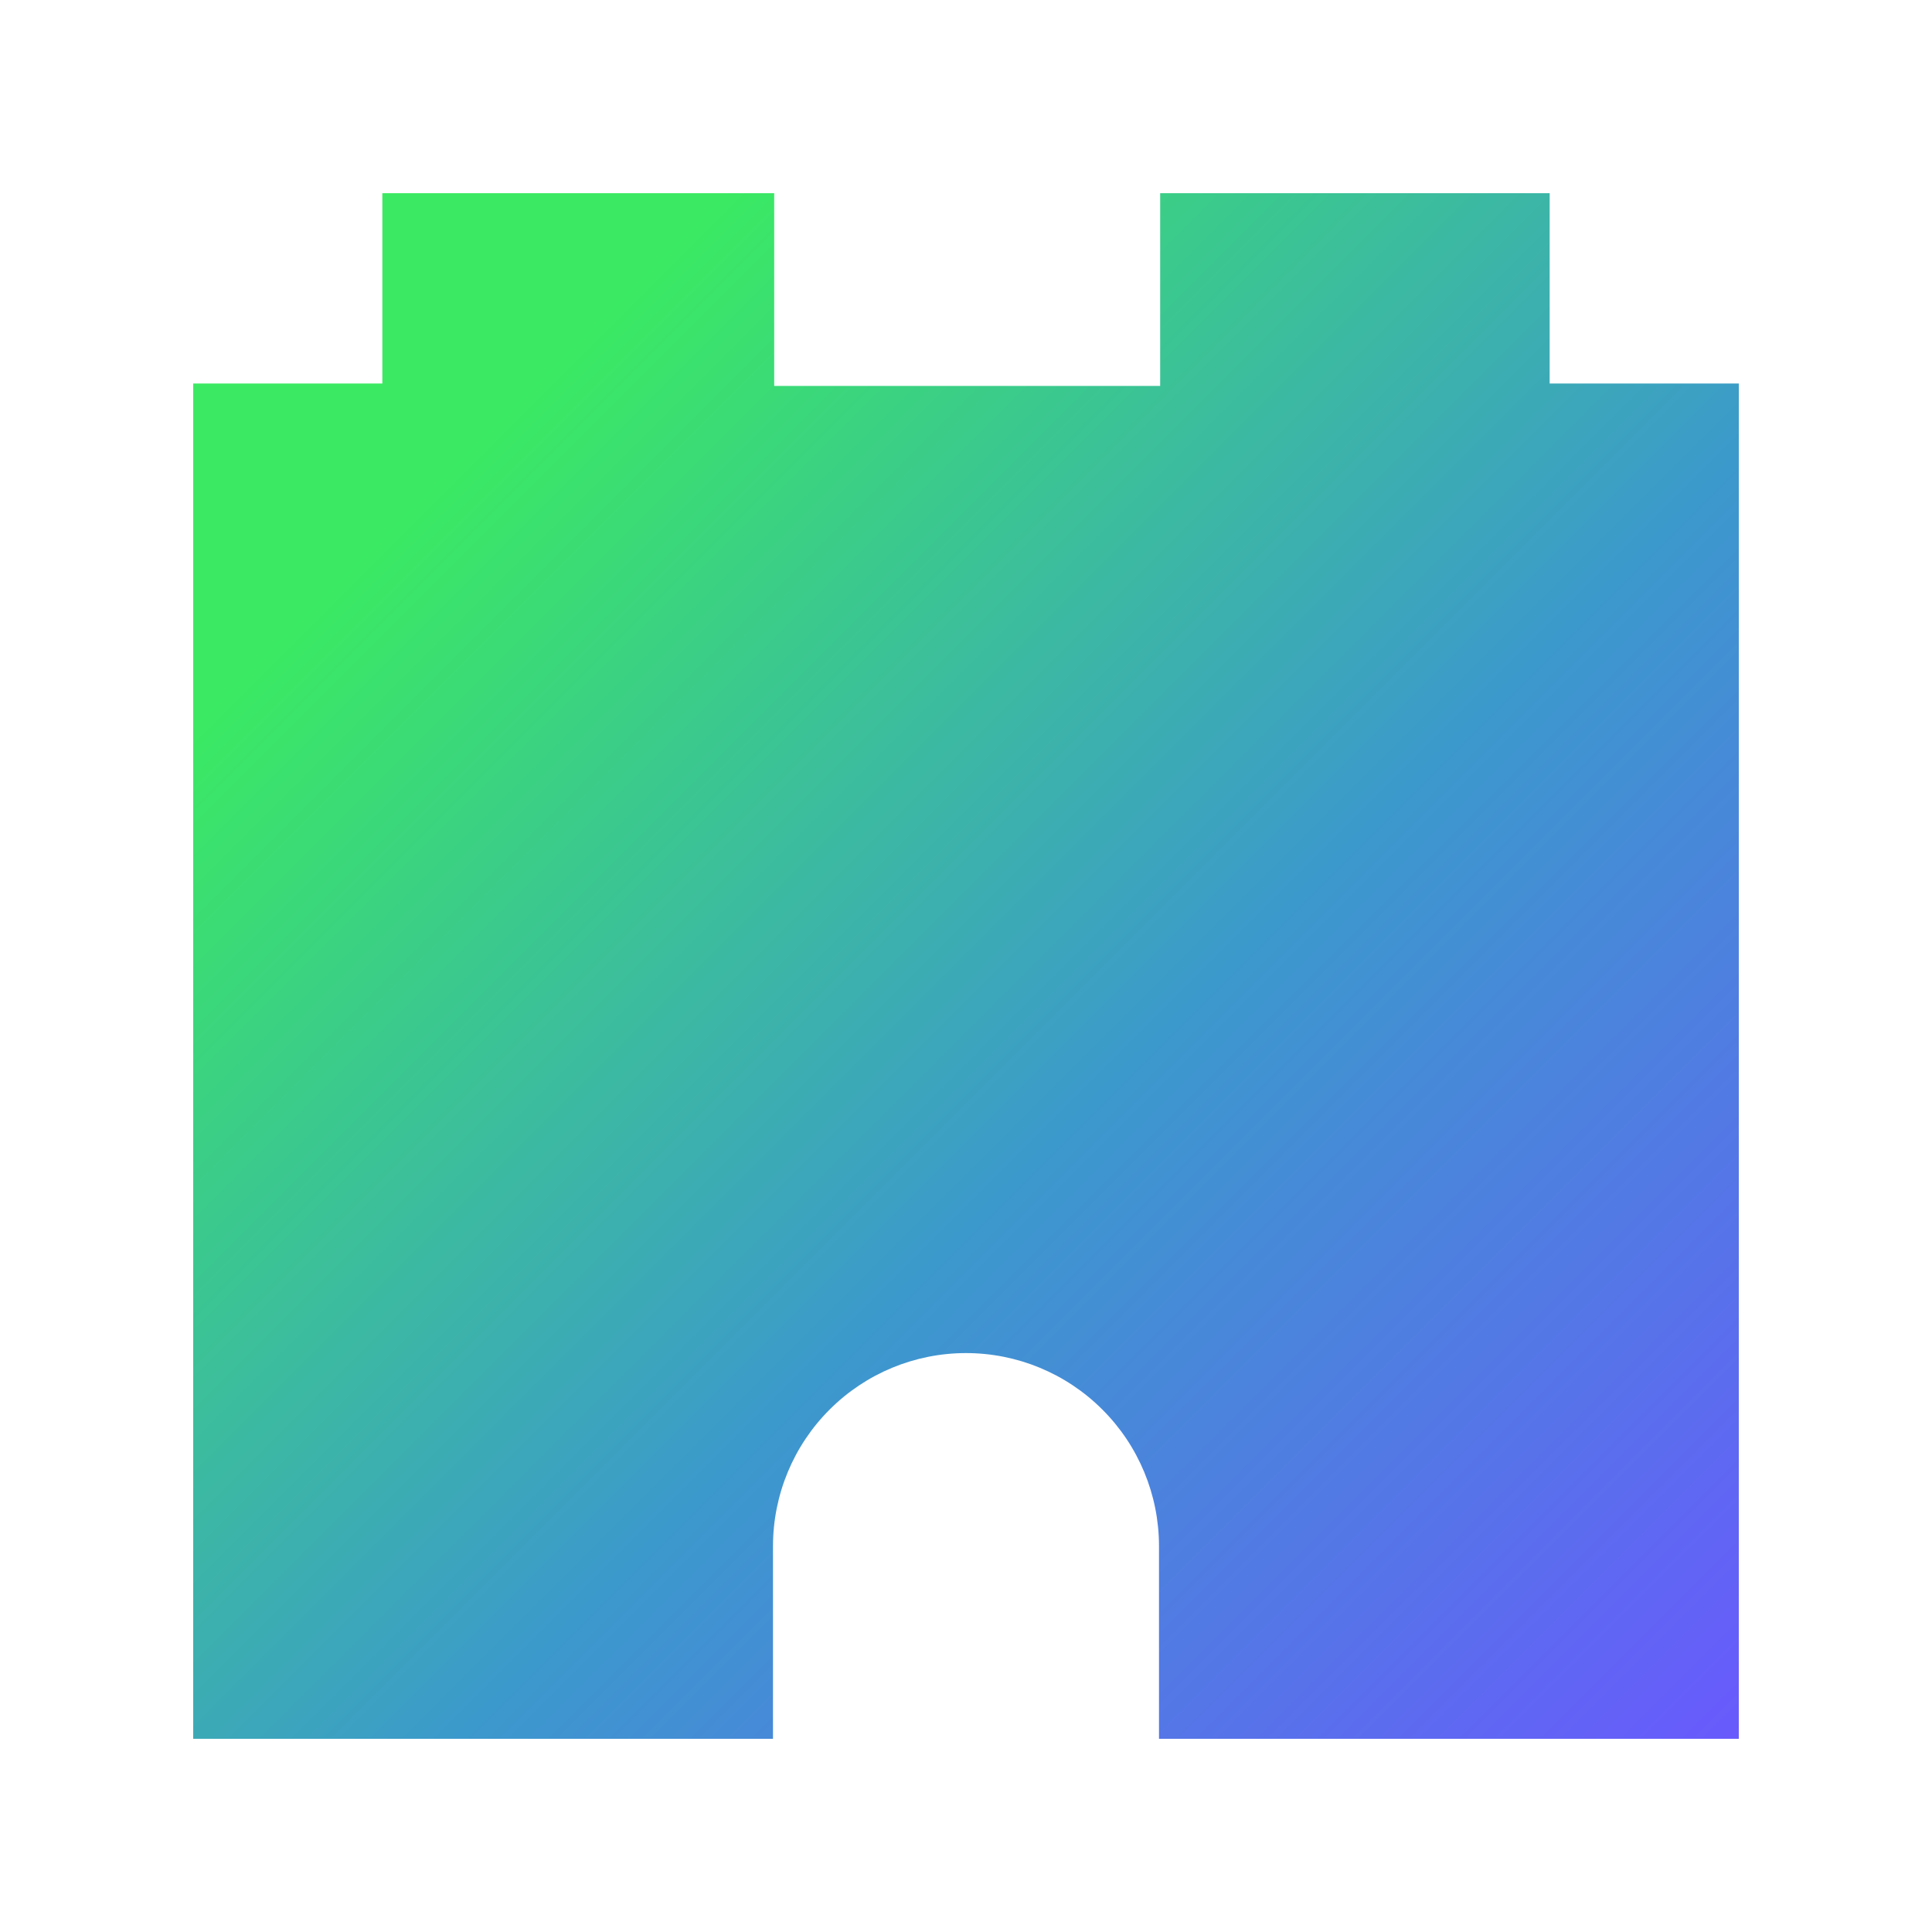
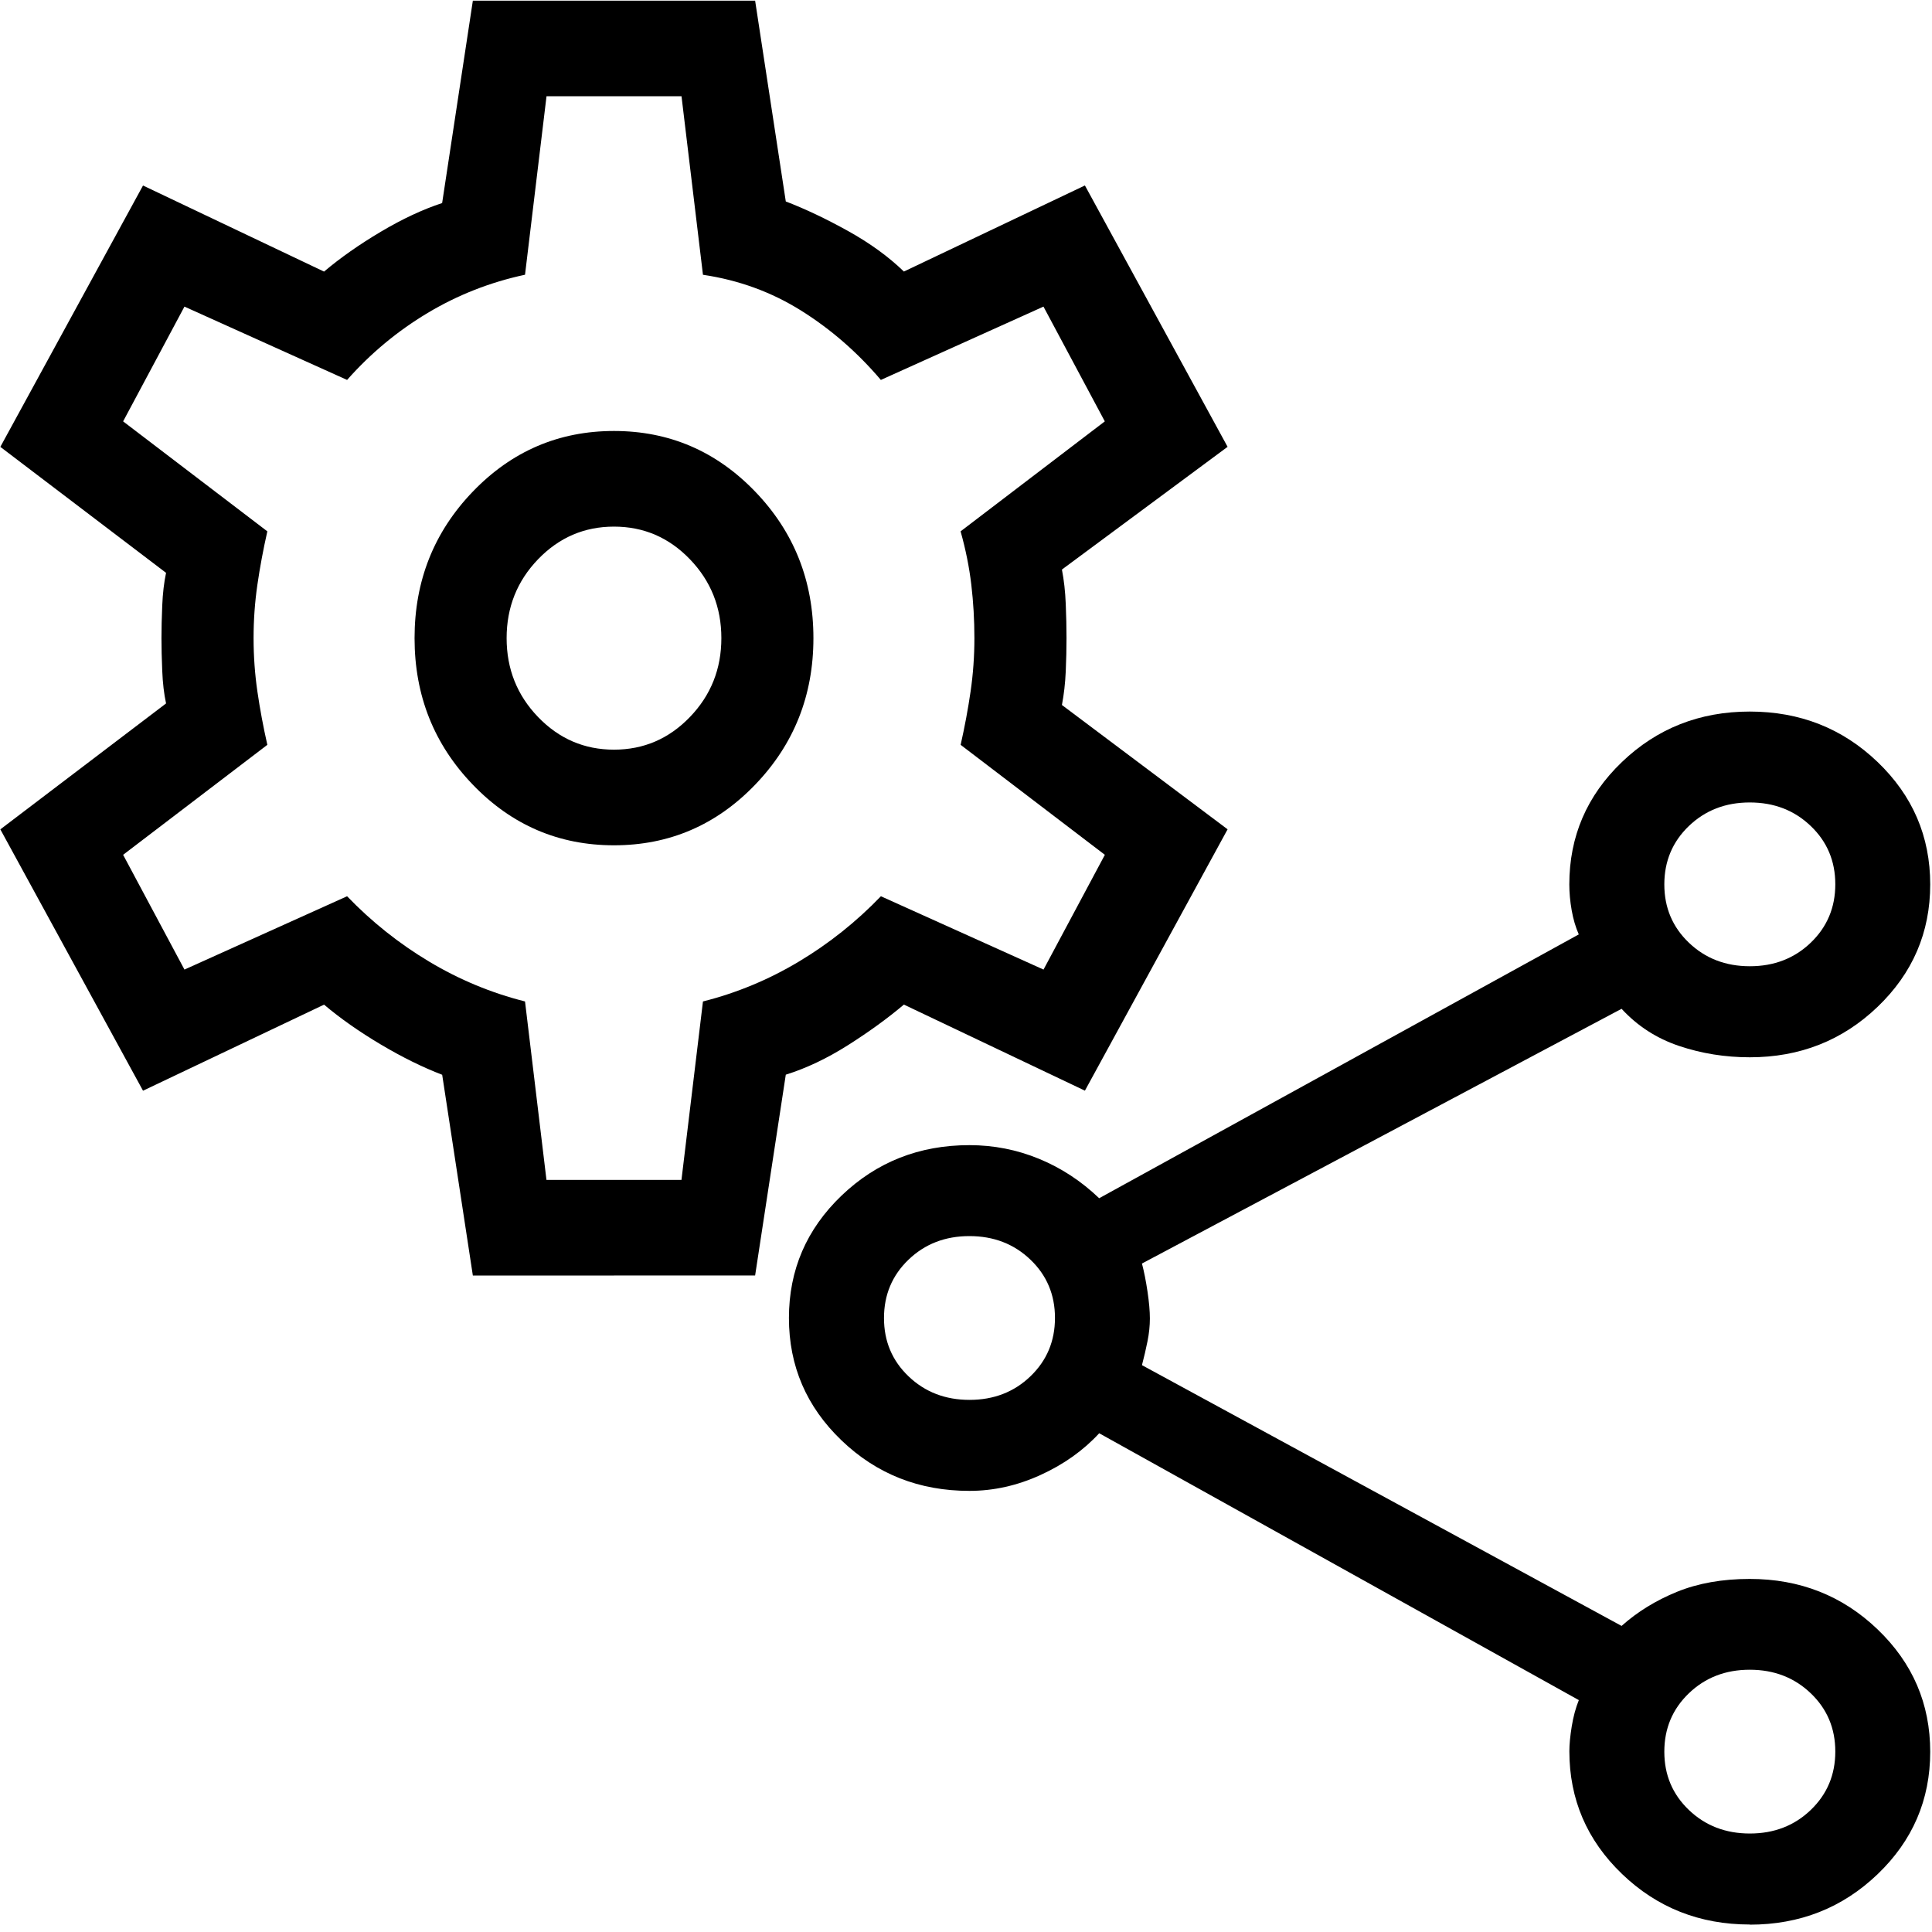
- <svg xmlns="http://www.w3.org/2000/svg" width="40" height="40" viewBox="0 0 40 40" fill="none">
-   <path d="M32.084 7.94V4H24.02V7.99H16.029V4H7.916V7.94H4V36H16.004V32.005C16.006 30.946 16.427 29.931 17.177 29.183C17.926 28.434 18.941 28.014 20 28.014C21.059 28.014 22.074 28.434 22.823 29.183C23.573 29.931 23.994 30.946 23.996 32.005V36H36V7.94H32.084Z" fill="url(#paint0_linear)" />
-   <defs>
-     <linearGradient id="paint0_linear" x1="2.942" y1="4.9" x2="37.777" y2="39.734" gradientUnits="userSpaceOnUse">
-       <stop offset="0.159" stop-color="#3BEA62" />
-       <stop offset="0.54" stop-color="#3C99CC" />
-       <stop offset="0.937" stop-color="#6B57FF" />
-     </linearGradient>
-   </defs>
+ <svg xmlns="http://www.w3.org/2000/svg" width="40" height="40" viewBox="0 0 40 40" version="1.1" id="svg5" xml:space="preserve">
+   <defs id="defs2" />
+   <g id="layer1">
+     <path d="m 36.228,39.845 q -1.557,0 -2.646,-1.047 -1.09,-1.047 -1.09,-2.542 0,-0.209 0.049,-0.512 0.049,-0.303 0.147,-0.545 l -9.93,-5.525 q -0.492,0.534 -1.213,0.863 -0.721,0.33 -1.475,0.33 -1.557,0 -2.646,-1.044 -1.09,-1.044 -1.09,-2.535 0,-1.491 1.09,-2.535 1.09,-1.044 2.646,-1.044 0.754,0 1.442,0.283 0.688,0.283 1.245,0.816 l 9.93,-5.462 q -0.098,-0.222 -0.147,-0.499 -0.049,-0.277 -0.049,-0.536 0,-1.491 1.09,-2.535 1.09,-1.044 2.646,-1.044 1.557,0 2.646,1.044 1.09,1.044 1.09,2.535 0,1.491 -1.09,2.535 -1.09,1.044 -2.646,1.044 -0.765,0 -1.464,-0.235 -0.699,-0.235 -1.19,-0.769 l -9.93,5.274 q 0.066,0.251 0.115,0.581 0.049,0.33 0.049,0.557 0,0.227 -0.049,0.471 -0.049,0.244 -0.115,0.495 l 9.93,5.399 q 0.492,-0.439 1.147,-0.706 0.655,-0.267 1.507,-0.267 1.557,0 2.646,1.044 1.09,1.044 1.09,2.535 0,1.491 -1.09,2.535 -1.09,1.044 -2.646,1.044 z m 0.001,-19.84 q 0.753,0 1.261,-0.488 0.508,-0.488 0.508,-1.209 0,-0.721 -0.509,-1.207 -0.509,-0.487 -1.262,-0.487 -0.753,0 -1.261,0.488 -0.508,0.488 -0.508,1.209 0,0.721 0.509,1.207 0.509,0.487 1.262,0.487 z m -16.156,8.978 q 0.753,0 1.261,-0.488 0.508,-0.488 0.508,-1.209 0,-0.721 -0.509,-1.207 -0.509,-0.487 -1.262,-0.487 -0.753,0 -1.261,0.488 -0.508,0.488 -0.508,1.209 0,0.721 0.509,1.207 0.509,0.487 1.262,0.487 z m 16.156,8.978 q 0.753,0 1.261,-0.488 0.508,-0.488 0.508,-1.209 0,-0.721 -0.509,-1.207 -0.509,-0.487 -1.262,-0.487 -0.753,0 -1.261,0.488 -0.508,0.488 -0.508,1.209 0,0.721 0.509,1.207 0.509,0.487 1.262,0.487 z m -0.001,-19.651 z m -16.156,8.978 z m 16.156,8.978 z" id="path9" style="stroke-width:0.032" />
+     <path d="M 9.79,26.409 9.155,22.252 Q 8.551,22.021 7.884,21.625 7.217,21.229 6.709,20.8 L 2.961,22.582 0.007,17.171 3.438,14.564 q -0.064,-0.297 -0.079,-0.676 -0.016,-0.379 -0.016,-0.676 0,-0.297 0.016,-0.676 0.016,-0.379 0.079,-0.676 L 0.007,9.252 2.961,3.841 l 3.748,1.782 q 0.508,-0.429 1.175,-0.825 0.667,-0.396 1.27,-0.594 L 9.79,0.014 H 15.634 l 0.635,4.157 q 0.603,0.231 1.286,0.61 0.683,0.379 1.159,0.841 l 3.748,-1.782 2.954,5.411 -3.43,2.541 q 0.064,0.33 0.079,0.709 0.016,0.379 0.016,0.709 0,0.33 -0.016,0.693 -0.016,0.363 -0.079,0.693 l 3.43,2.574 -2.954,5.411 -3.748,-1.782 q -0.508,0.429 -1.159,0.841 -0.651,0.412 -1.286,0.61 l -0.635,4.157 z m 2.922,-8.908 q 1.715,0 2.922,-1.254 1.207,-1.254 1.207,-3.035 0,-1.782 -1.207,-3.035 -1.207,-1.254 -2.922,-1.254 -1.715,0 -2.922,1.254 -1.207,1.254 -1.207,3.035 0,1.782 1.207,3.035 1.207,1.254 2.922,1.254 z m 0,-1.98 q -0.921,0 -1.572,-0.676 -0.651,-0.676 -0.651,-1.633 0,-0.957 0.651,-1.633 0.651,-0.676 1.572,-0.676 0.921,0 1.572,0.676 0.651,0.676 0.651,1.633 0,0.957 -0.651,1.633 -0.651,0.676 -1.572,0.676 z m 0,-2.31 z m -1.398,11.218 h 2.795 l 0.445,-3.695 q 1.048,-0.264 1.985,-0.825 0.937,-0.561 1.699,-1.353 l 3.367,1.518 1.27,-2.376 -2.986,-2.277 q 0.127,-0.561 0.206,-1.105 0.079,-0.544 0.079,-1.105 0,-0.561 -0.064,-1.105 -0.064,-0.544 -0.222,-1.105 l 2.986,-2.277 -1.27,-2.376 -3.367,1.518 Q 17.508,7.008 16.587,6.431 15.666,5.854 14.554,5.689 L 14.11,1.993 h -2.795 l -0.445,3.695 q -1.08,0.231 -2.017,0.792 -0.937,0.561 -1.667,1.386 l -3.367,-1.518 -1.27,2.376 2.986,2.277 q -0.127,0.561 -0.206,1.105 -0.079,0.544 -0.079,1.105 0,0.561 0.079,1.105 0.079,0.544 0.206,1.105 l -2.986,2.277 1.27,2.376 3.367,-1.518 q 0.762,0.792 1.699,1.353 0.937,0.561 1.985,0.825 z" id="path176" style="stroke-width:0.032" />
+   </g>
</svg>
